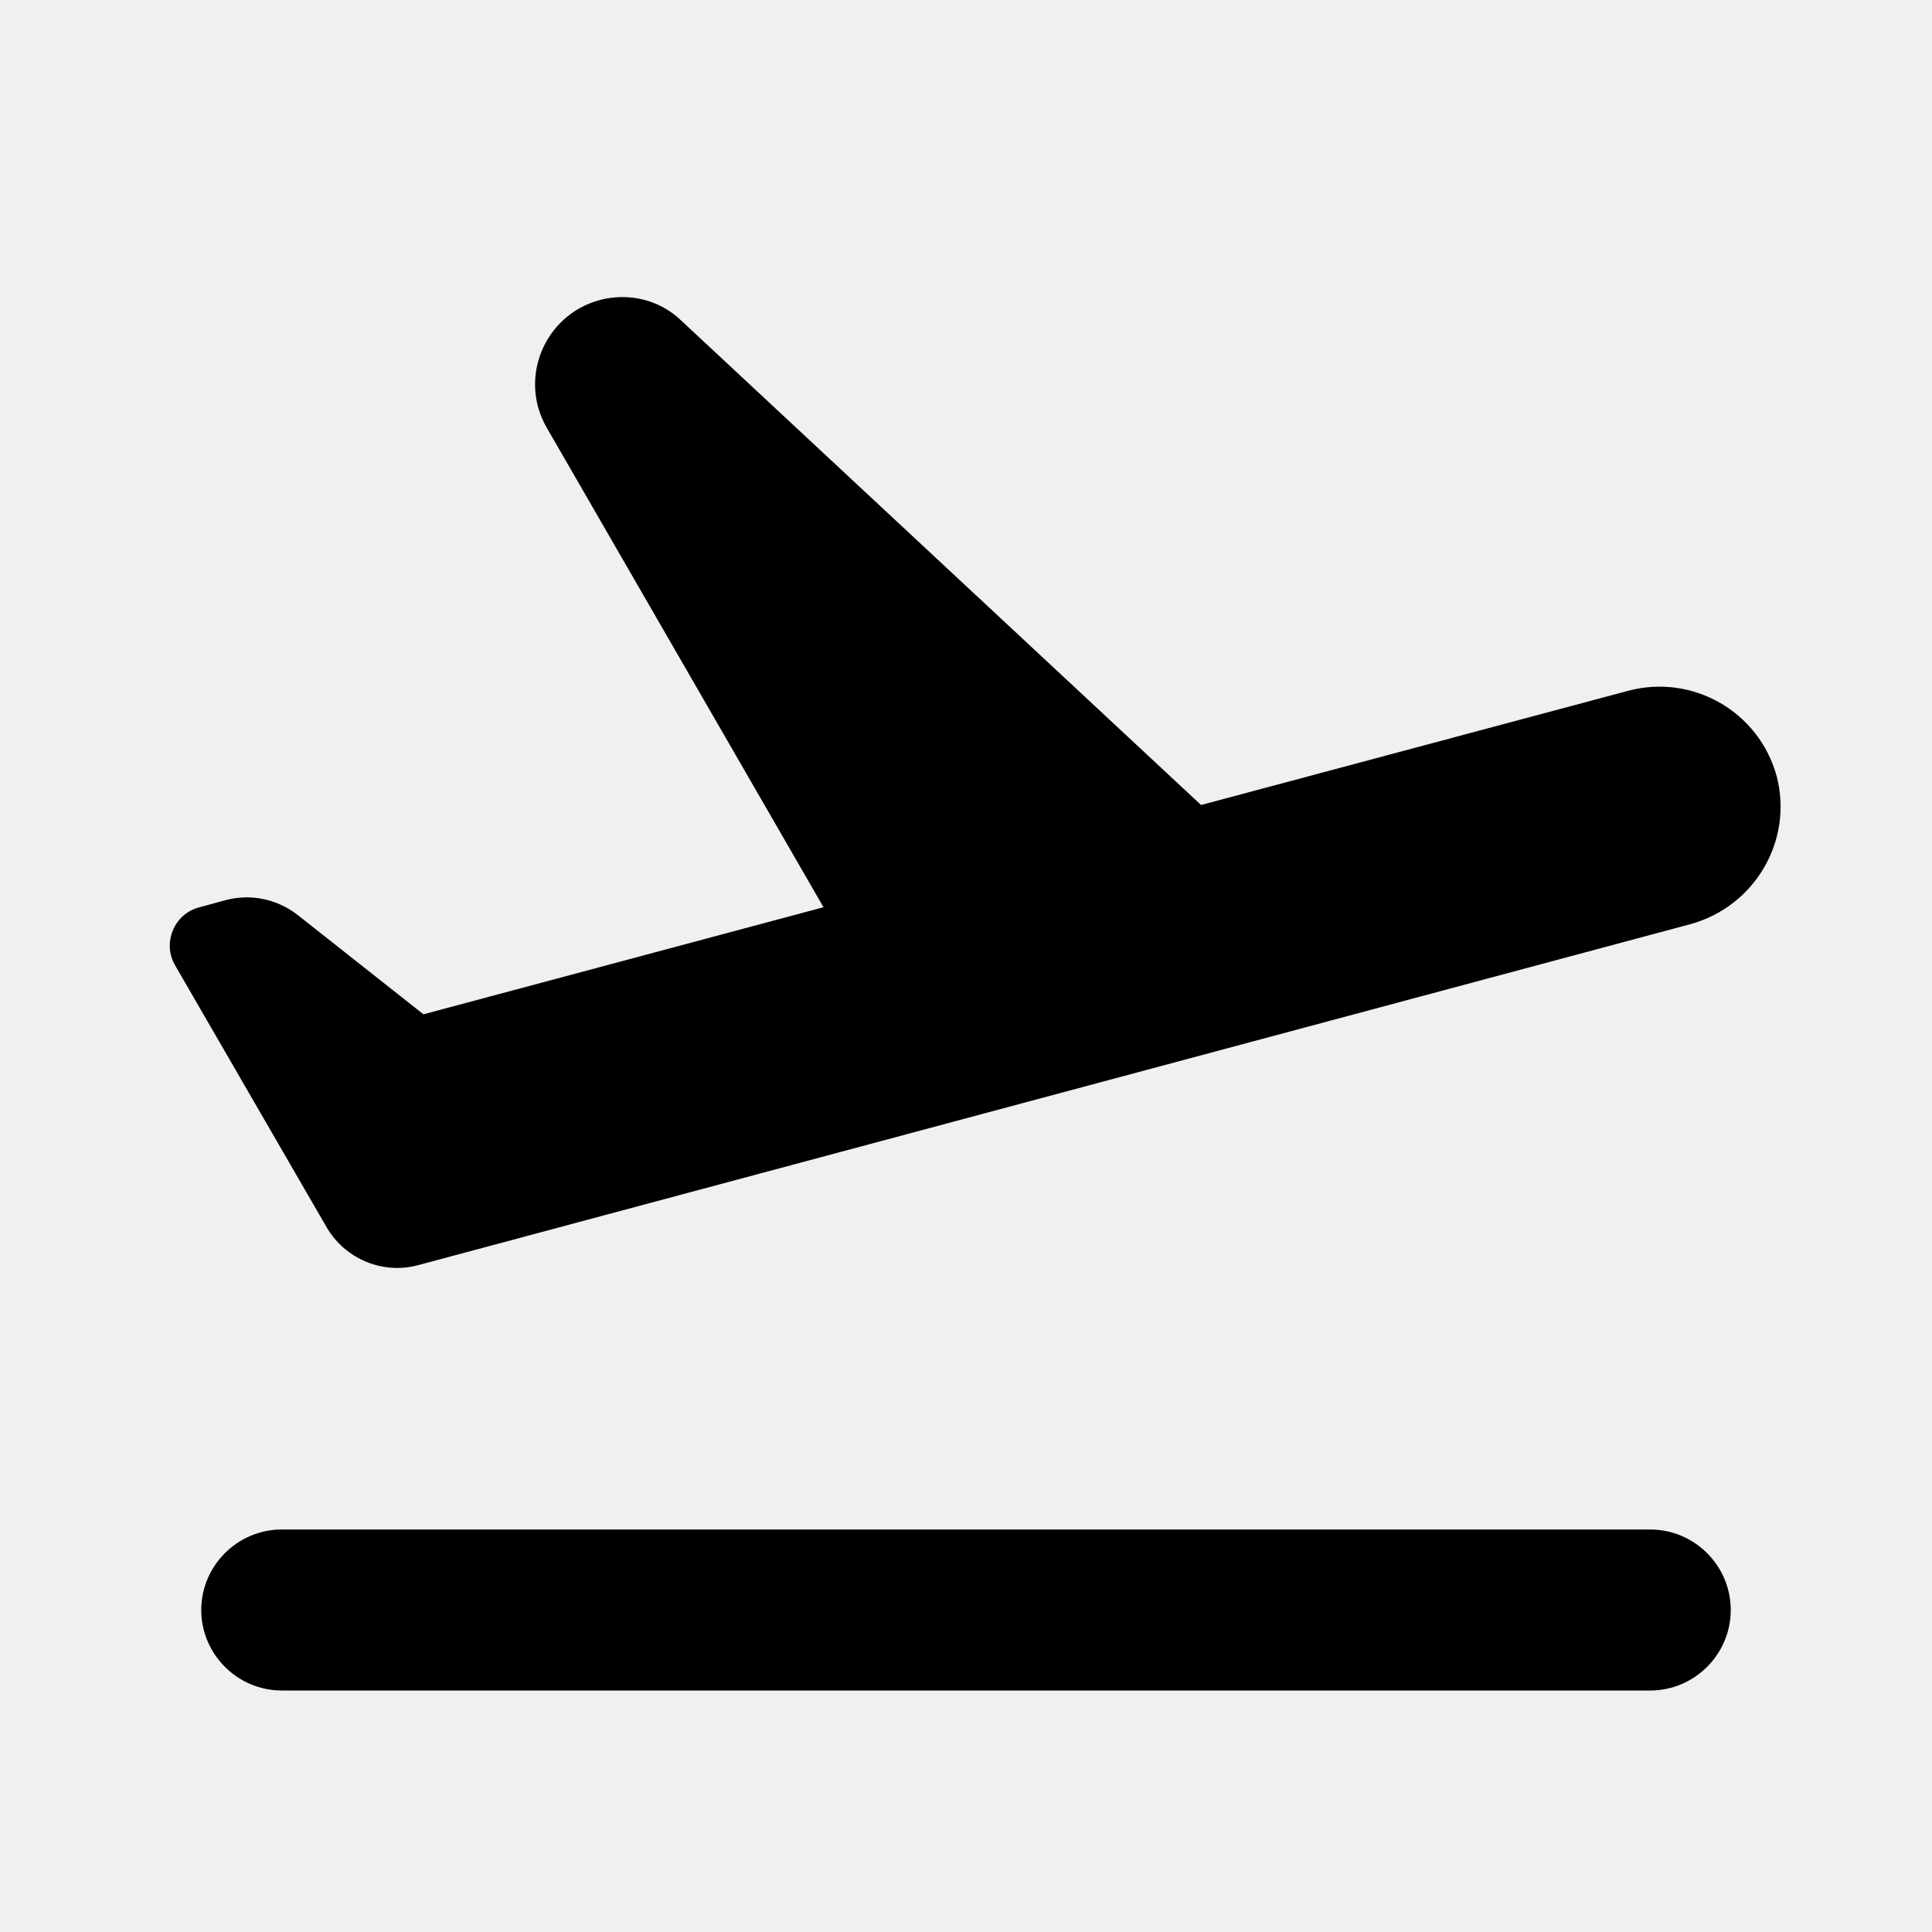
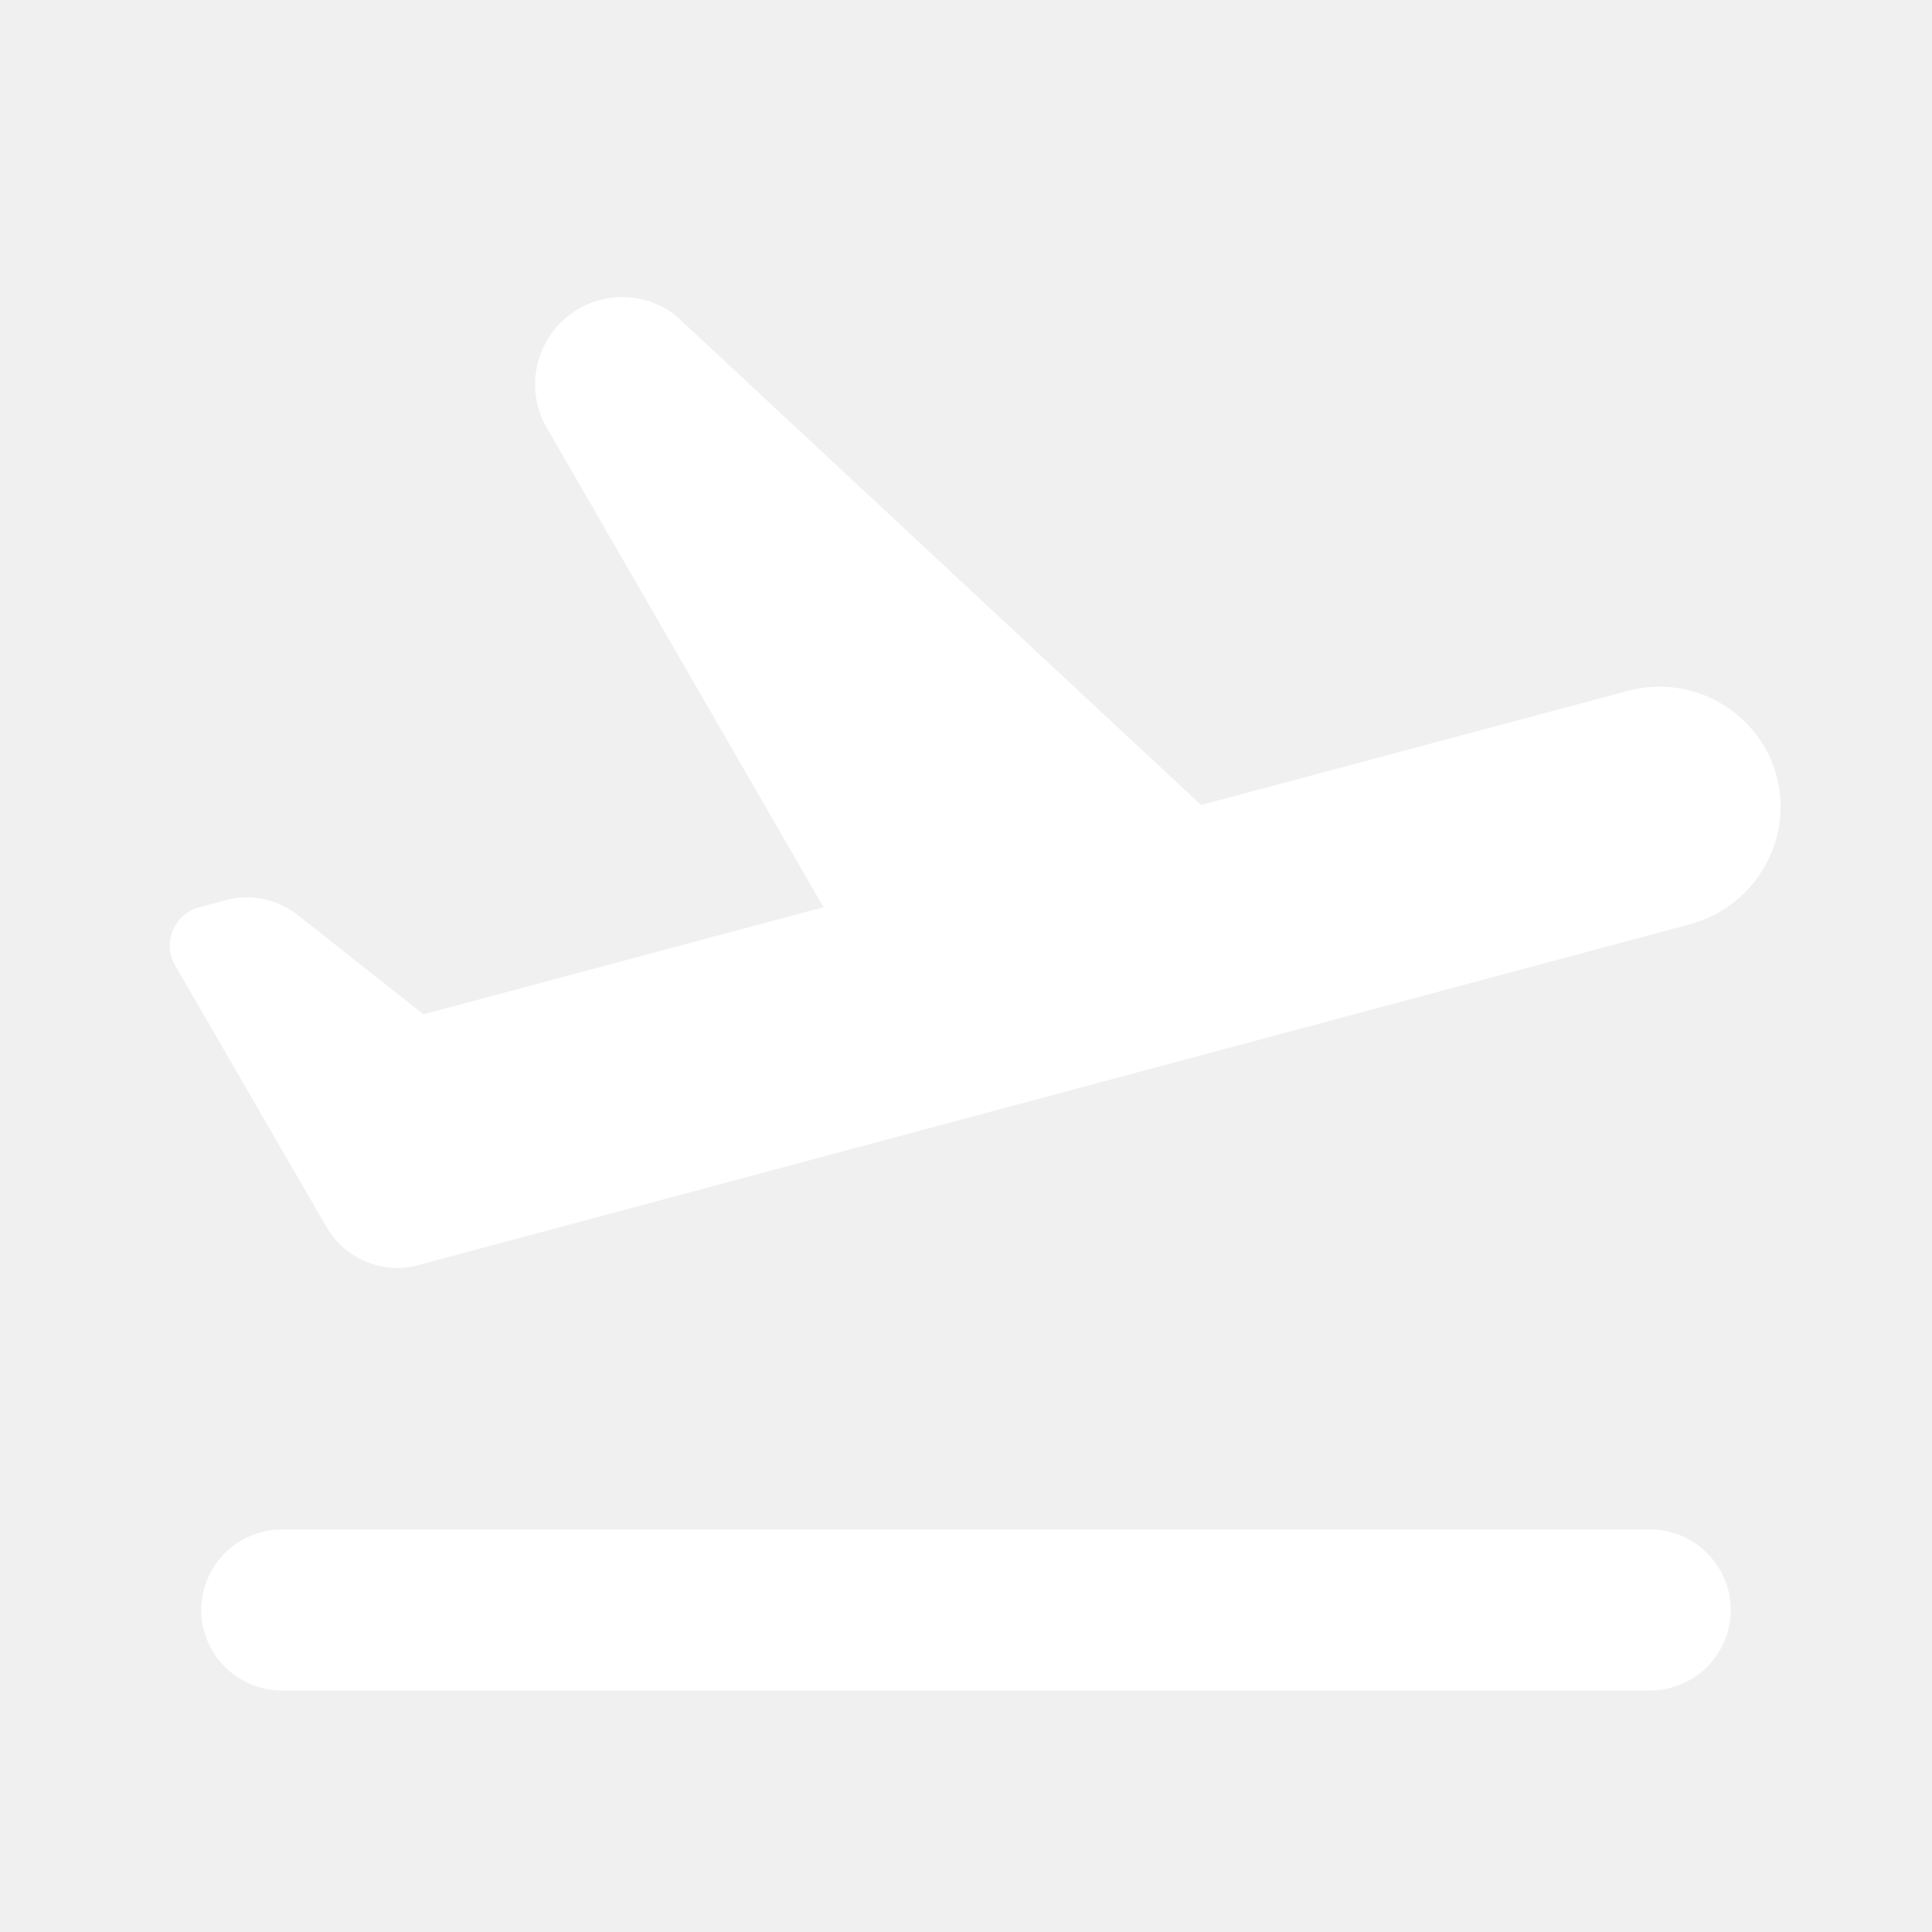
- <svg xmlns="http://www.w3.org/2000/svg" height="24" viewBox="0 0 24 24" width="24">
+ <svg xmlns="http://www.w3.org/2000/svg" viewBox="0 0 24 24" fill="white" width="24px" height="24px">
  <path d="M0 0h24v24H0V0z" fill="none" />
  <path d="M20.5 19h-17c-.55 0-1 .45-1 1s.45 1 1 1h17c.55 0 1-.45 1-1s-.45-1-1-1zm1.57-9.36c-.22-.8-1.04-1.27-1.84-1.06L14.92 10 8.46 3.98c-.27-.26-.66-.35-1.02-.25-.68.19-1 .97-.65 1.58l3.44 5.96-4.97 1.33-1.57-1.24c-.25-.19-.57-.26-.88-.18l-.33.09c-.32.08-.47.45-.3.73l1.88 3.25c.23.39.69.58 1.12.47L21 11.48c.8-.22 1.28-1.04 1.07-1.84z" />
</svg>
